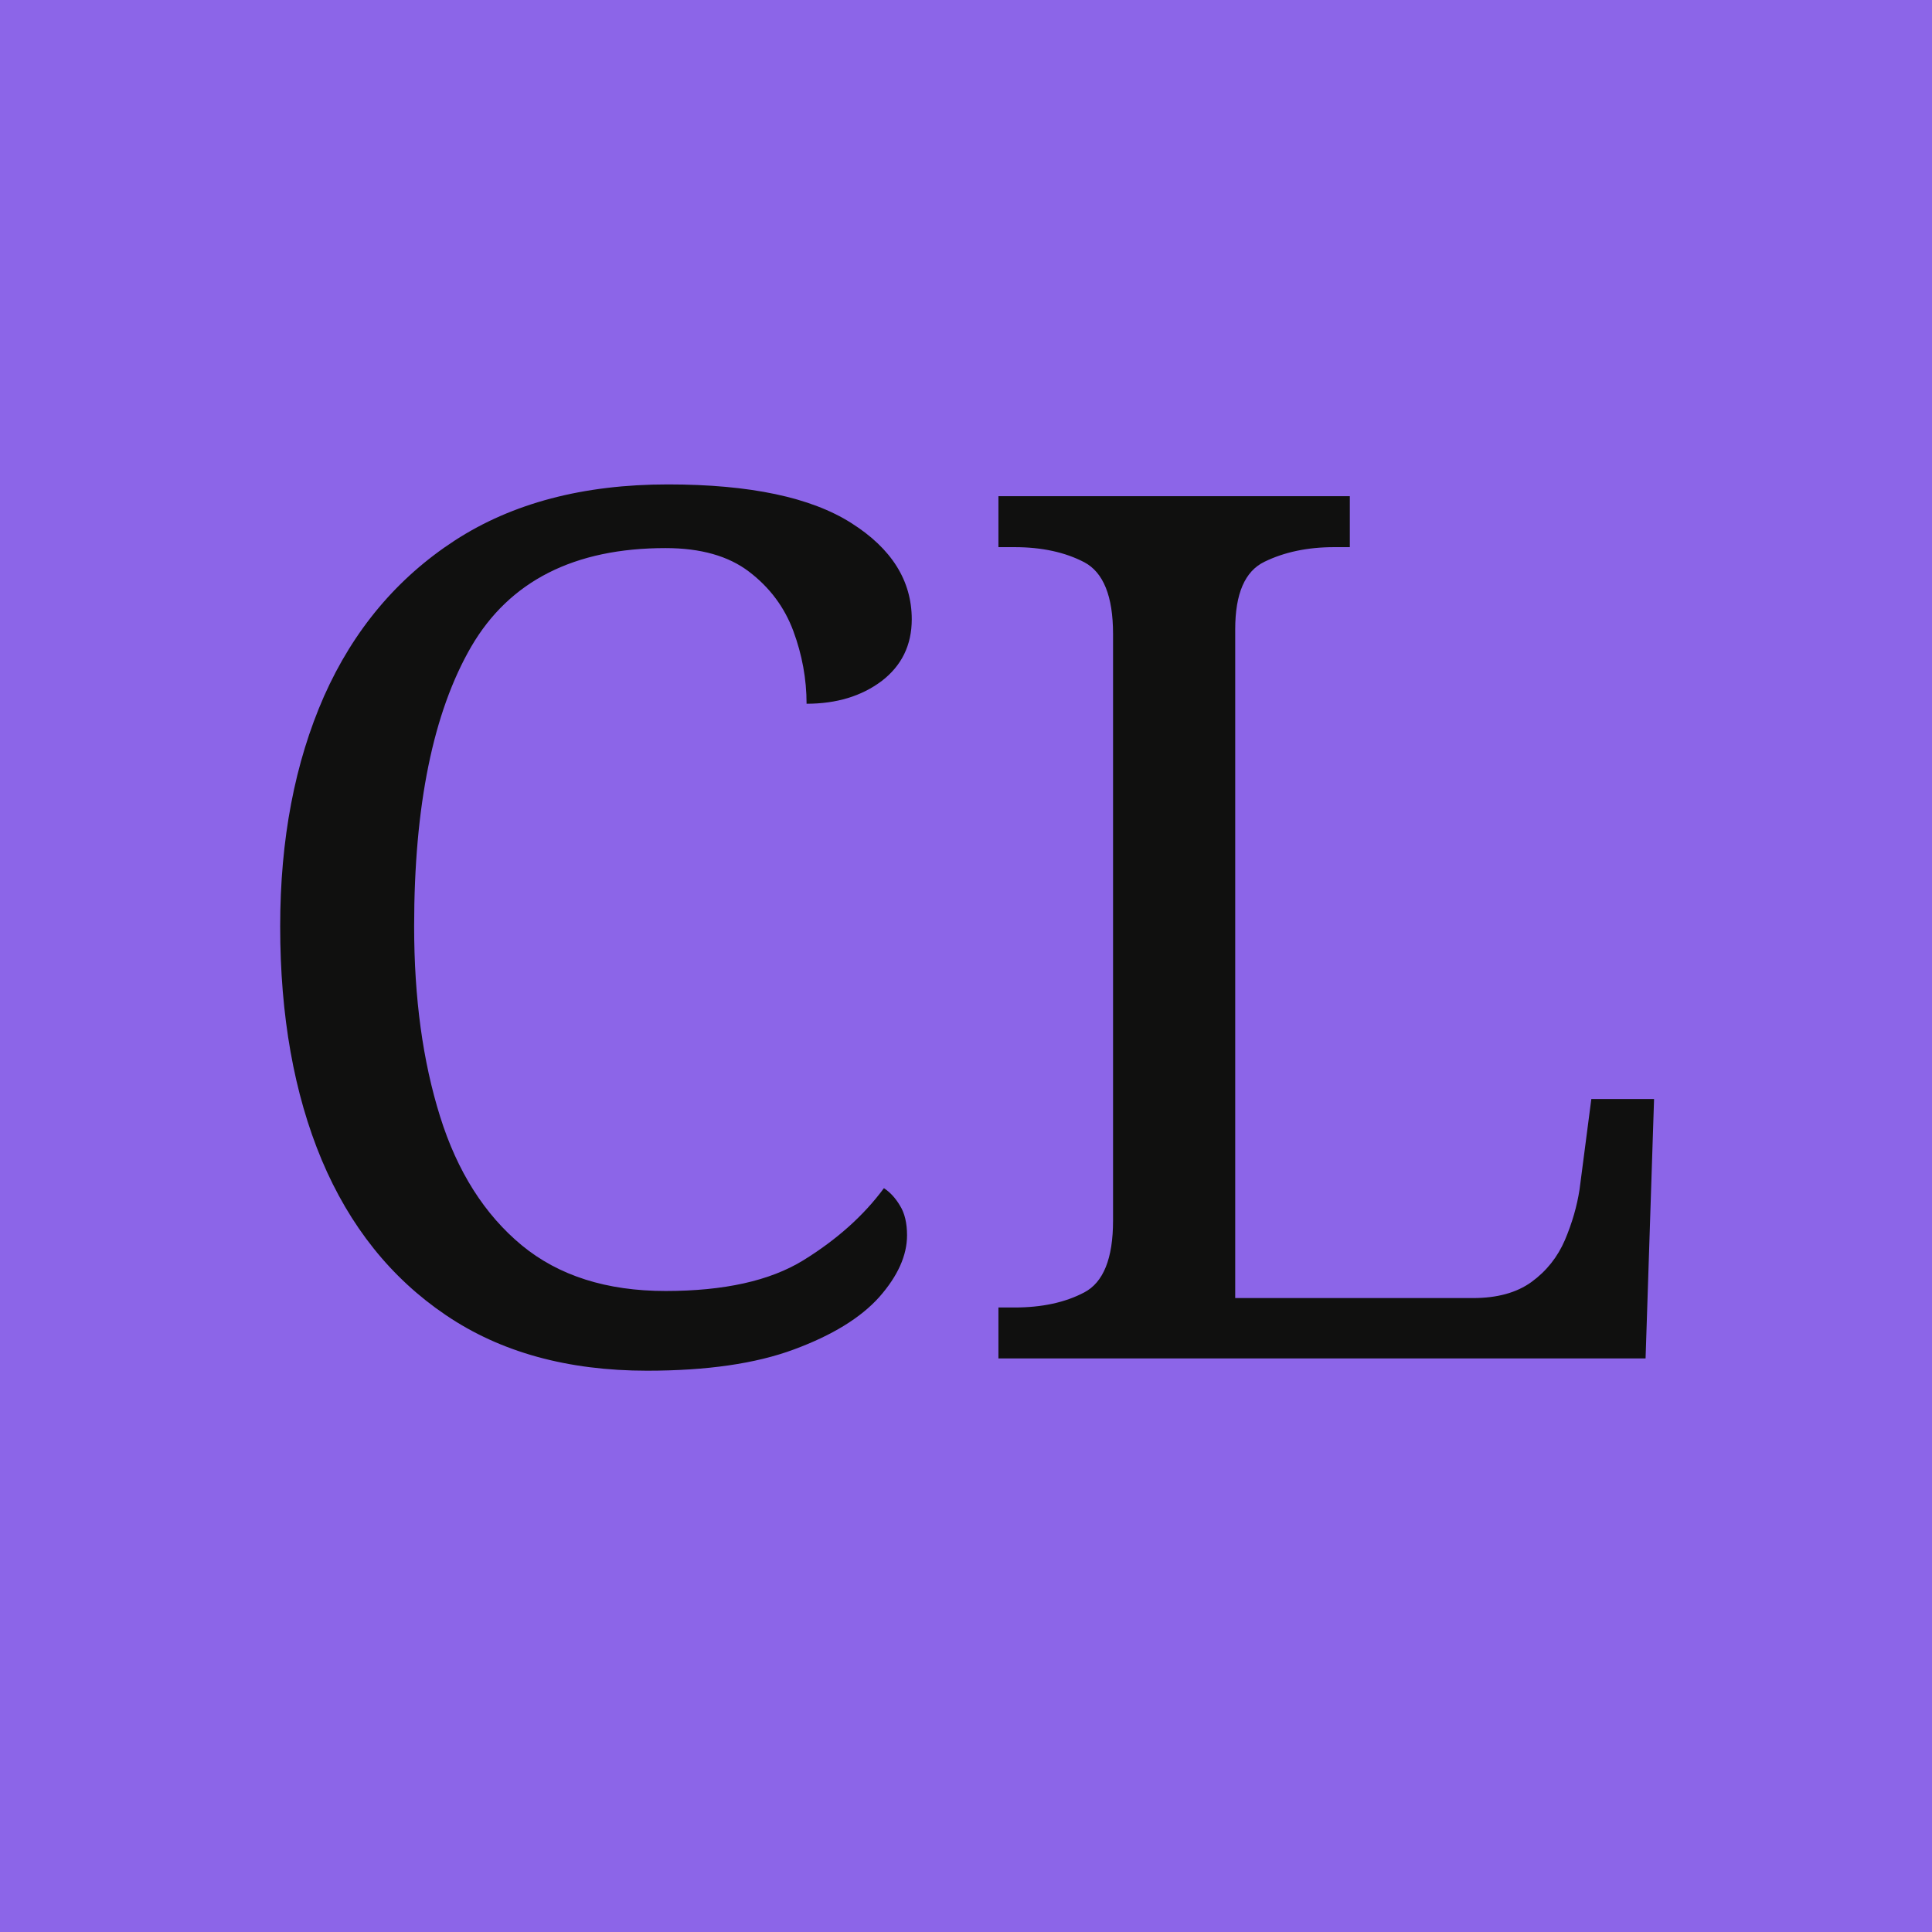
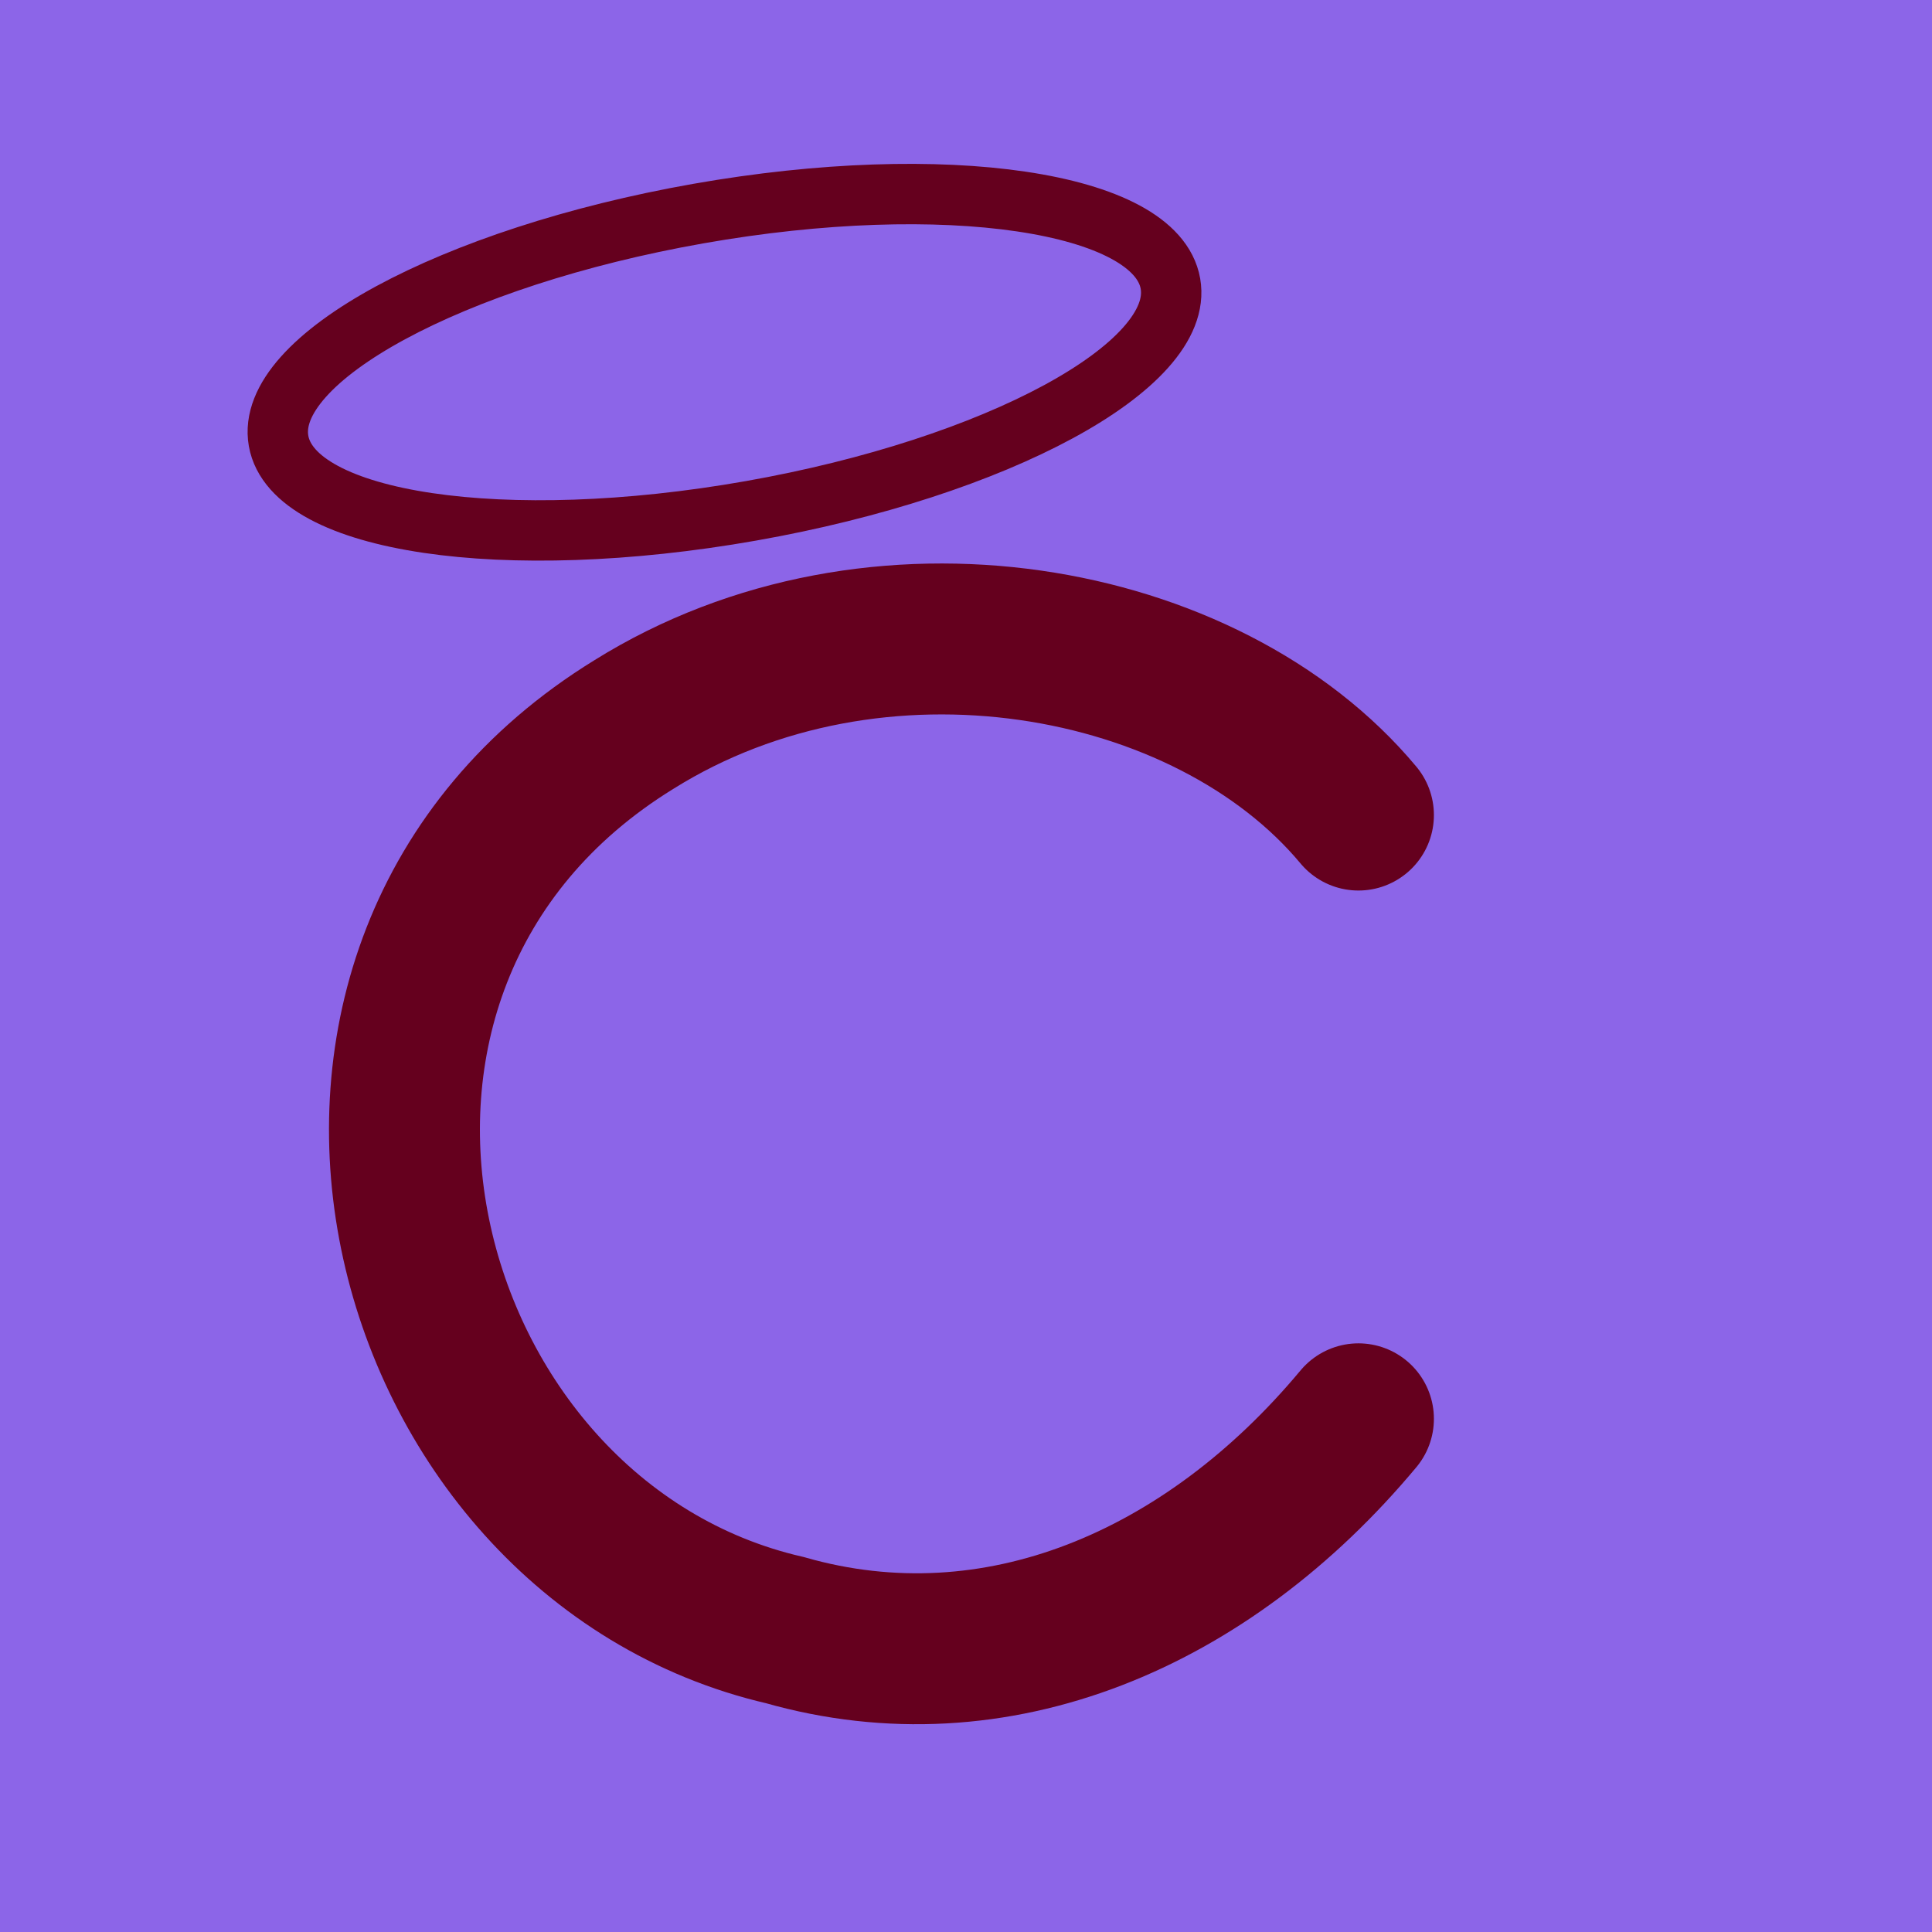
<svg xmlns="http://www.w3.org/2000/svg" viewBox="0 0 64 64">
  <rect width="64" height="64" fill="#8c65e8" />
-   <text x="7" y="45" font-family="Georgia,serif" font-size="40" fill="#10100f">CL</text>
+   <ellipse cx="24" cy="12" rx="15" ry="5" fill="none" stroke="#65001e" stroke-width="2" transform="rotate(-10 24 12)" />
+   <path d="M45 27C40 21 29 19 21 24C8 32 13 51 26 54C33 56 40 53 45 47" fill="none" stroke="#65001e" stroke-width="5" stroke-linecap="round" />
</svg>
